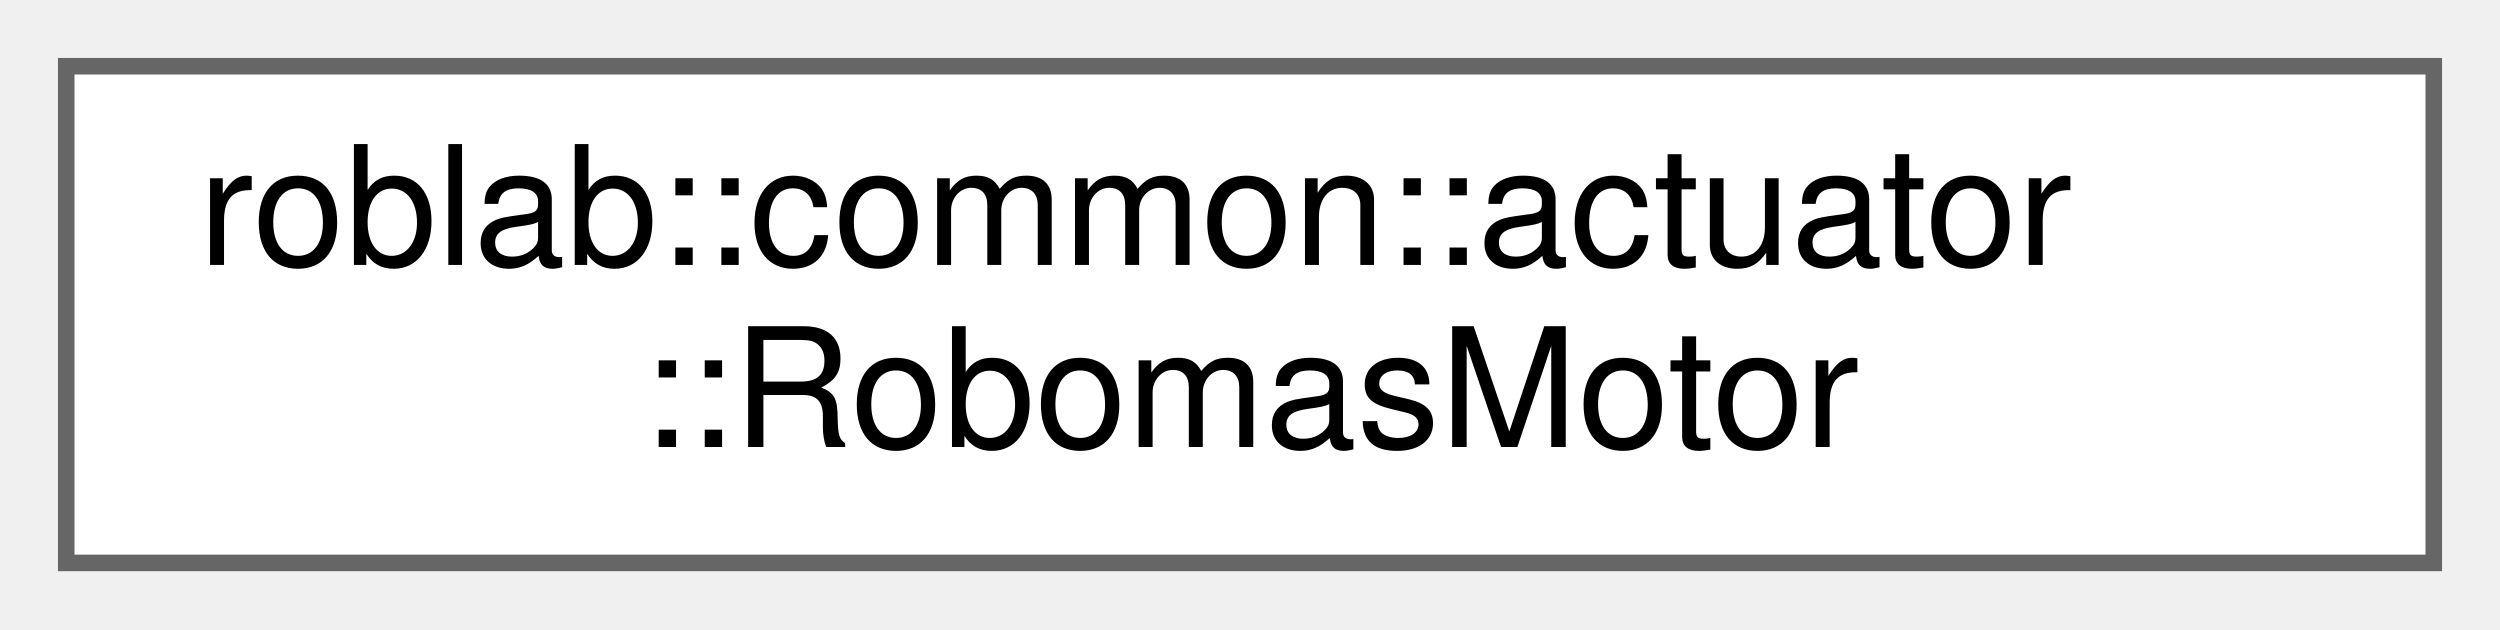
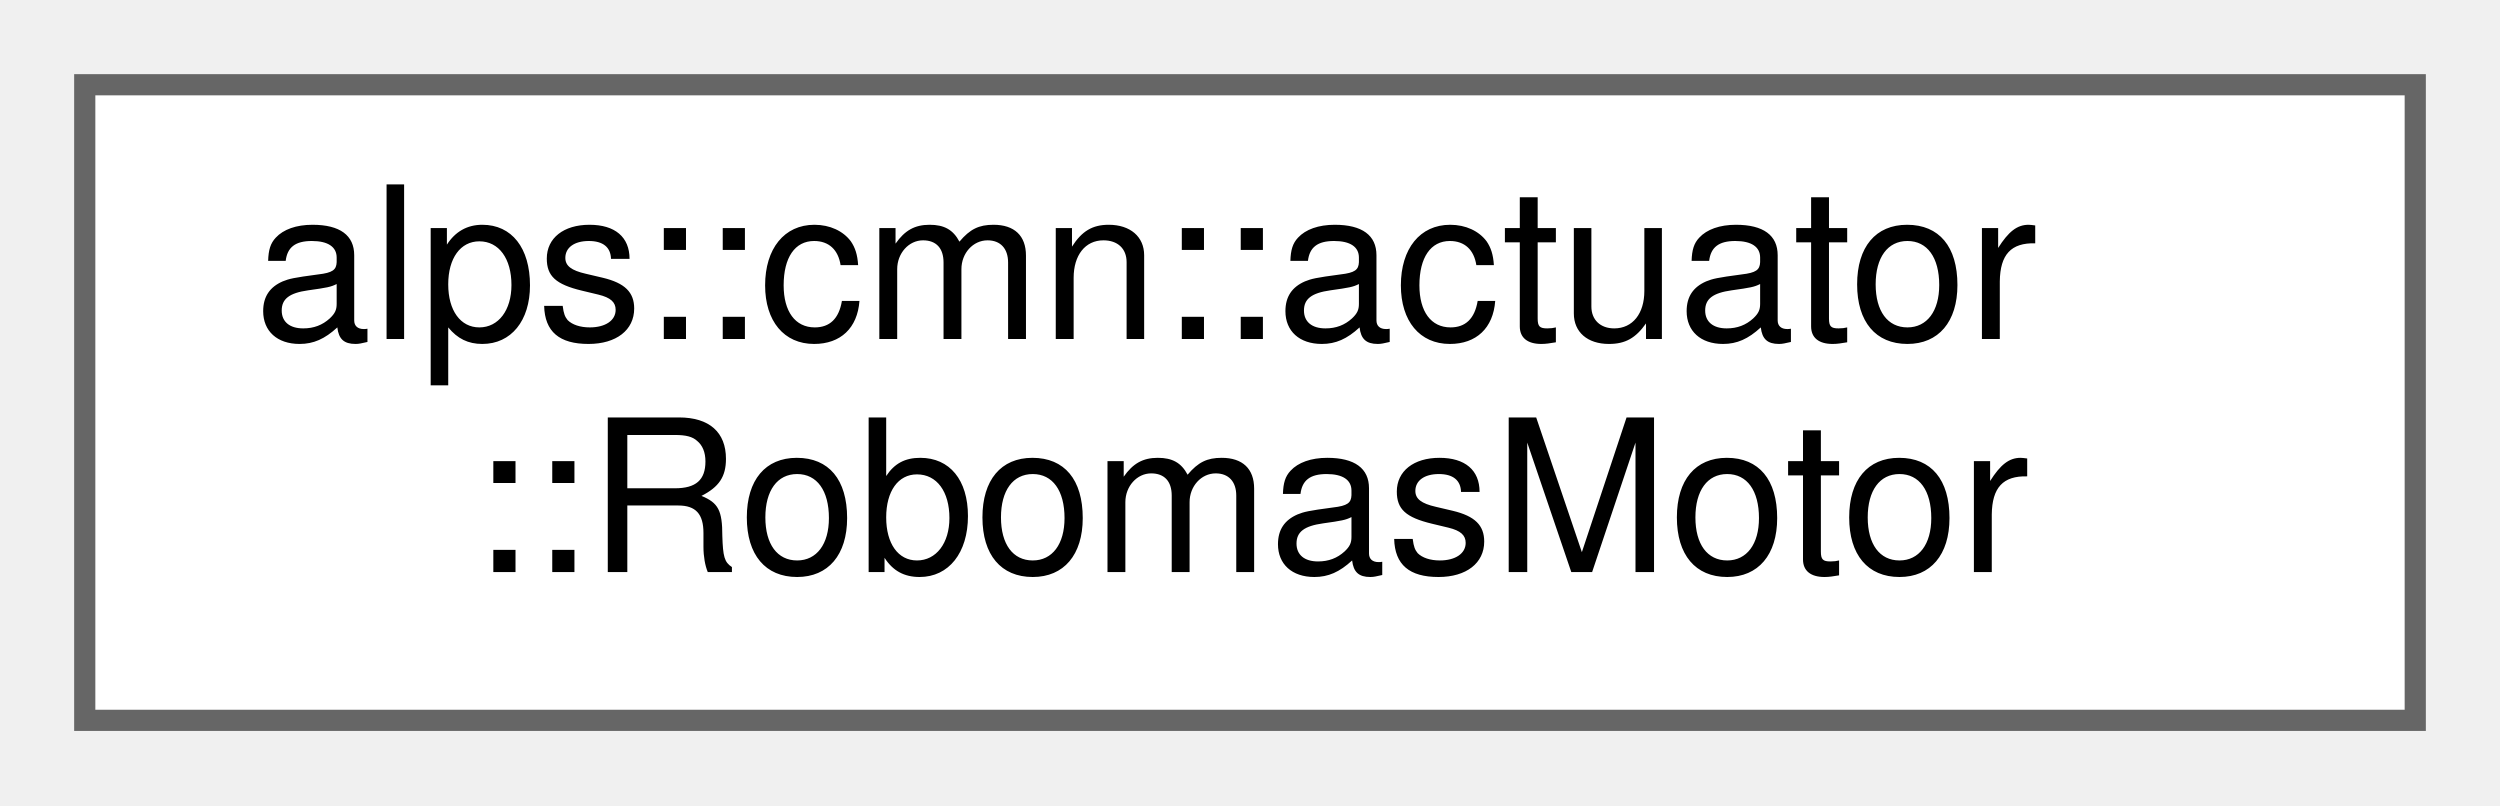
- <svg xmlns="http://www.w3.org/2000/svg" xmlns:xlink="http://www.w3.org/1999/xlink" width="151pt" height="38pt" viewBox="0.00 0.00 151.00 38.00">
+ <svg xmlns="http://www.w3.org/2000/svg" xmlns:xlink="http://www.w3.org/1999/xlink" width="118pt" height="38pt" viewBox="0.00 0.00 118.00 38.00">
  <g id="graph0" class="graph" transform="scale(1 1) rotate(0) translate(4 34)">
    <g id="node1" class="node">
      <g id="a_node1">
-         <a xlink:href="classroblab_1_1common_1_1actuator_1_1_robomas_motor.html" target="_top" xlink:title="ロボマスモータのクラス">
-           <polygon fill="white" stroke="#666666" points="143,-30 0,-30 0,0 143,0 143,-30" />
-           <text text-anchor="start" x="8" y="-18" font-family="Helvetica,sans-Serif" font-size="10.00">roblab::common::actuator</text>
-           <text text-anchor="middle" x="71.5" y="-7" font-family="Helvetica,sans-Serif" font-size="10.00">::RobomasMotor</text>
+         <a xlink:href="classalps_1_1cmn_1_1actuator_1_1_robomas_motor.html" target="_top" xlink:title="ロボマスモータのクラス">
+           <polygon fill="white" stroke="#666666" points="110,-30 0,-30 0,0 110,0 110,-30" />
+           <text text-anchor="start" x="8" y="-18" font-family="Helvetica,sans-Serif" font-size="10.00">alps::cmn::actuator</text>
+           <text text-anchor="middle" x="55" y="-7" font-family="Helvetica,sans-Serif" font-size="10.00">::RobomasMotor</text>
        </a>
      </g>
    </g>
  </g>
</svg>
